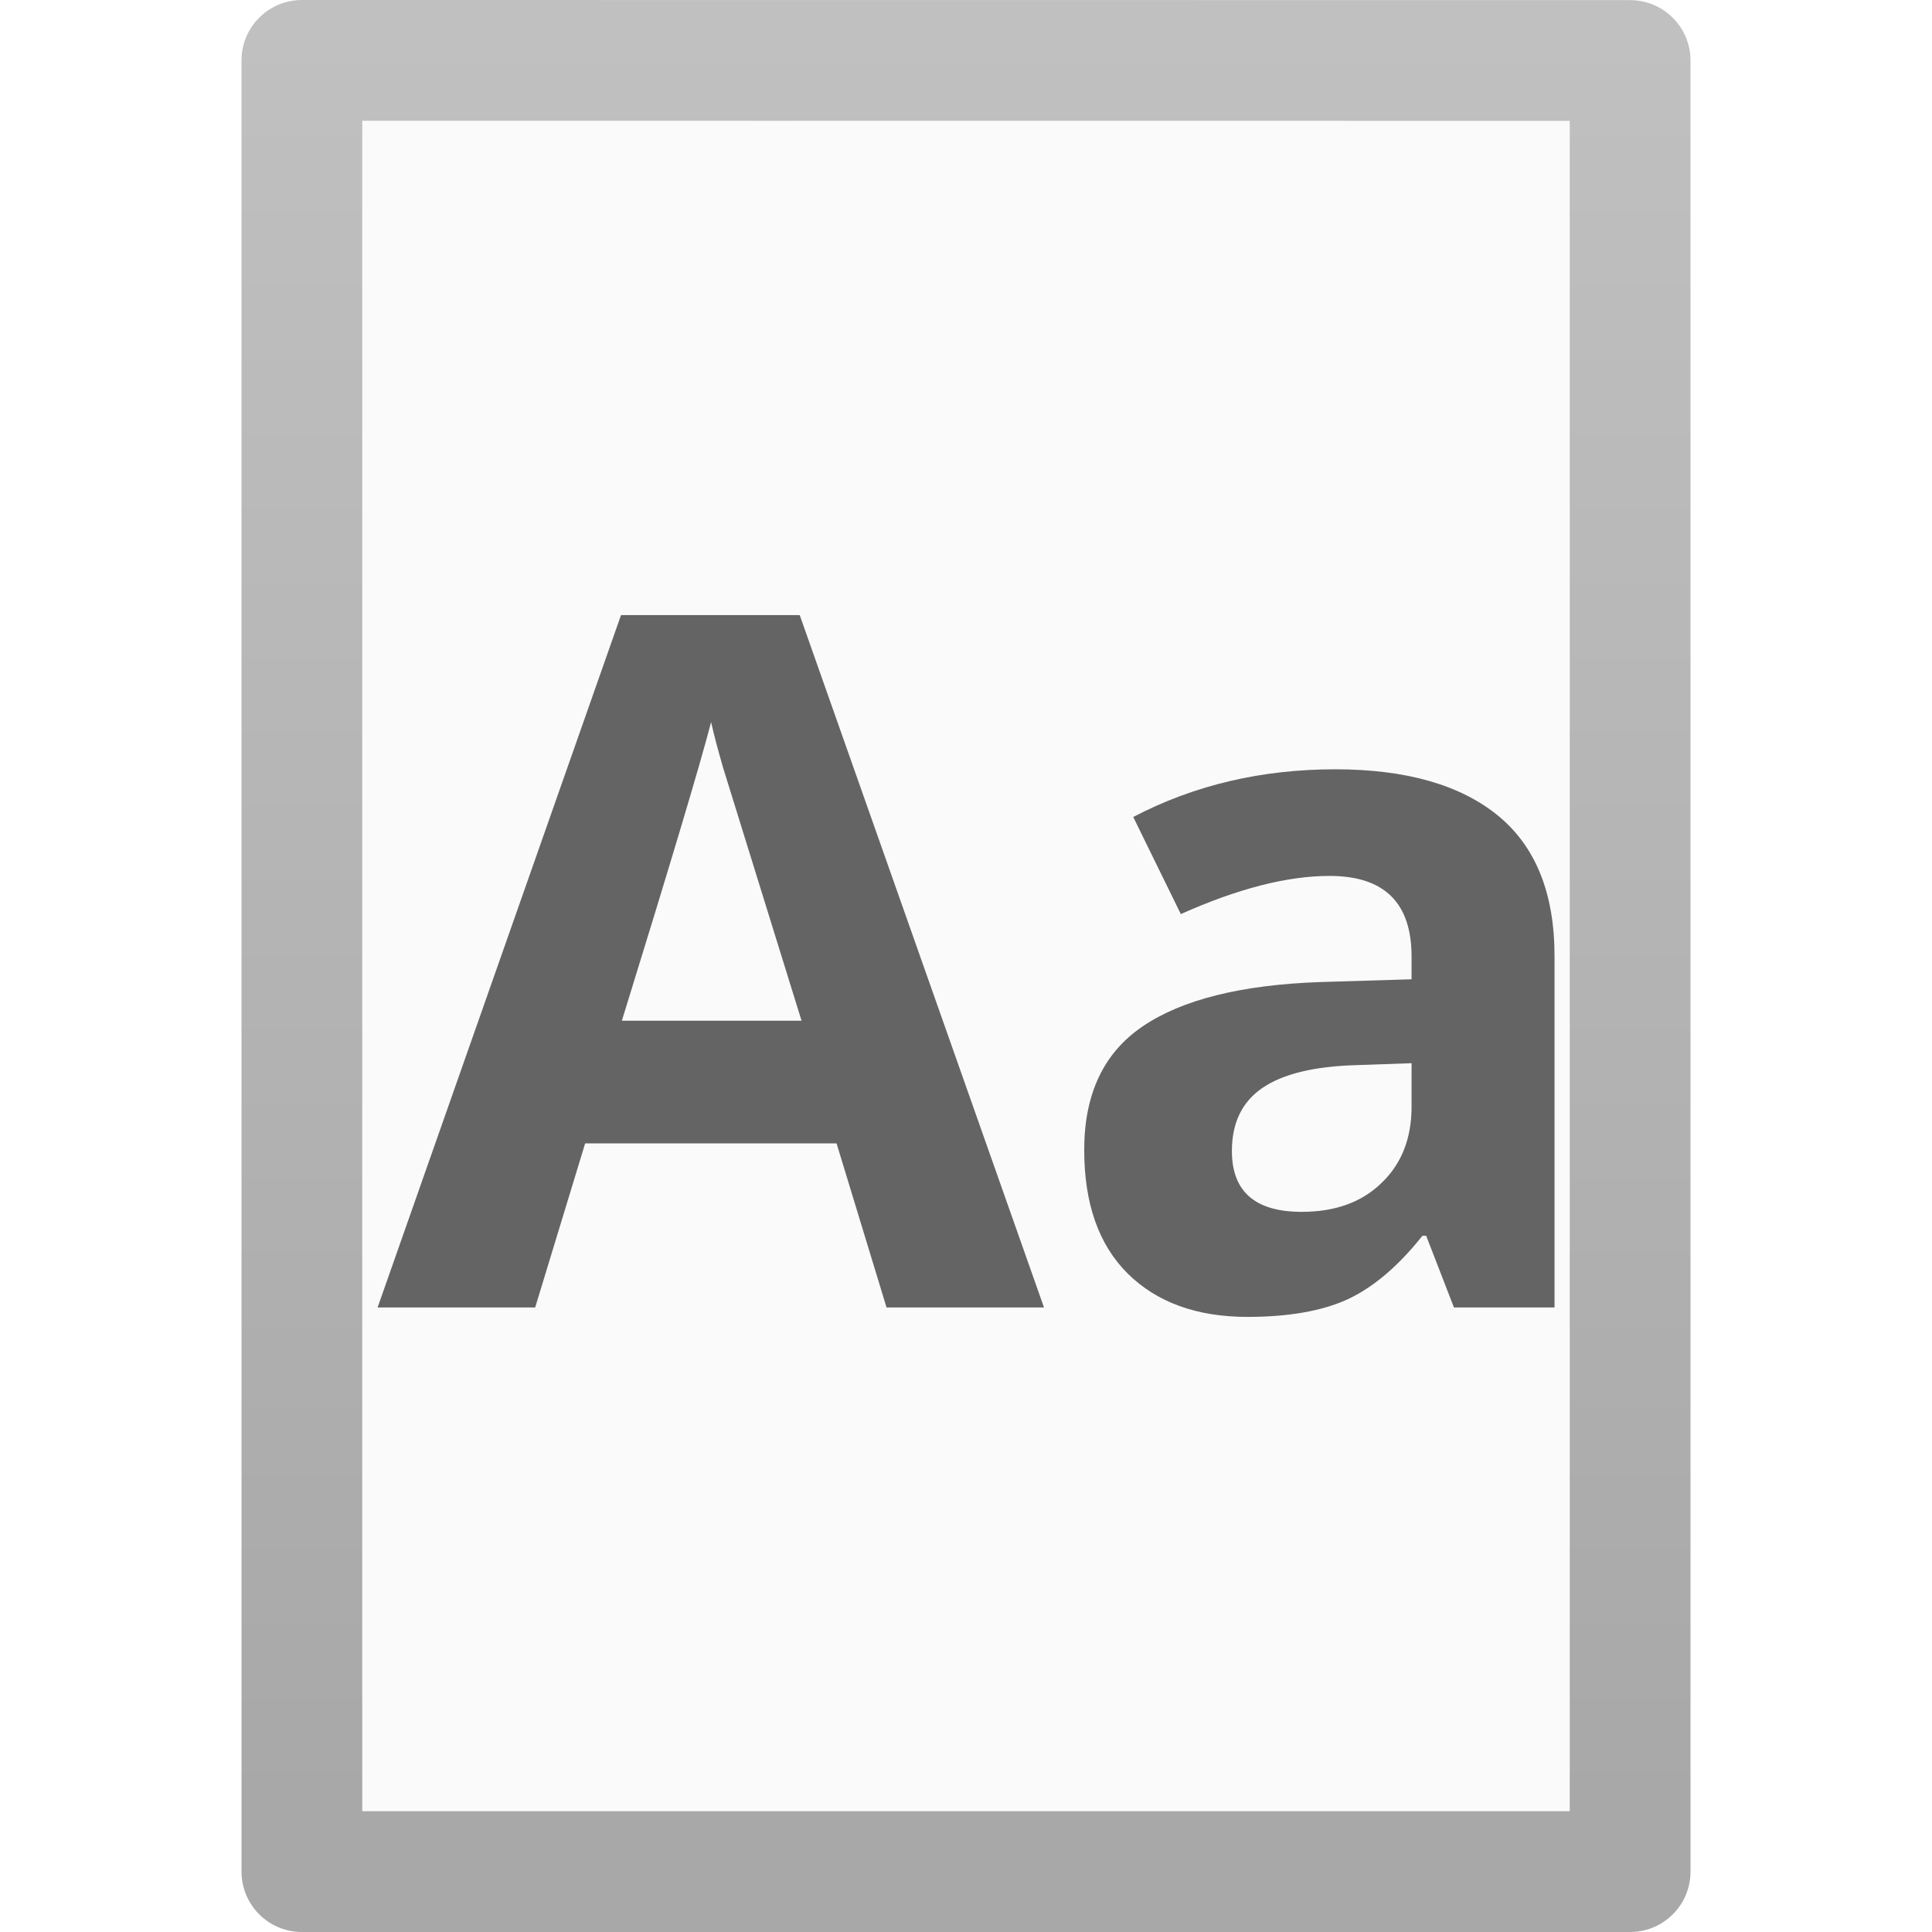
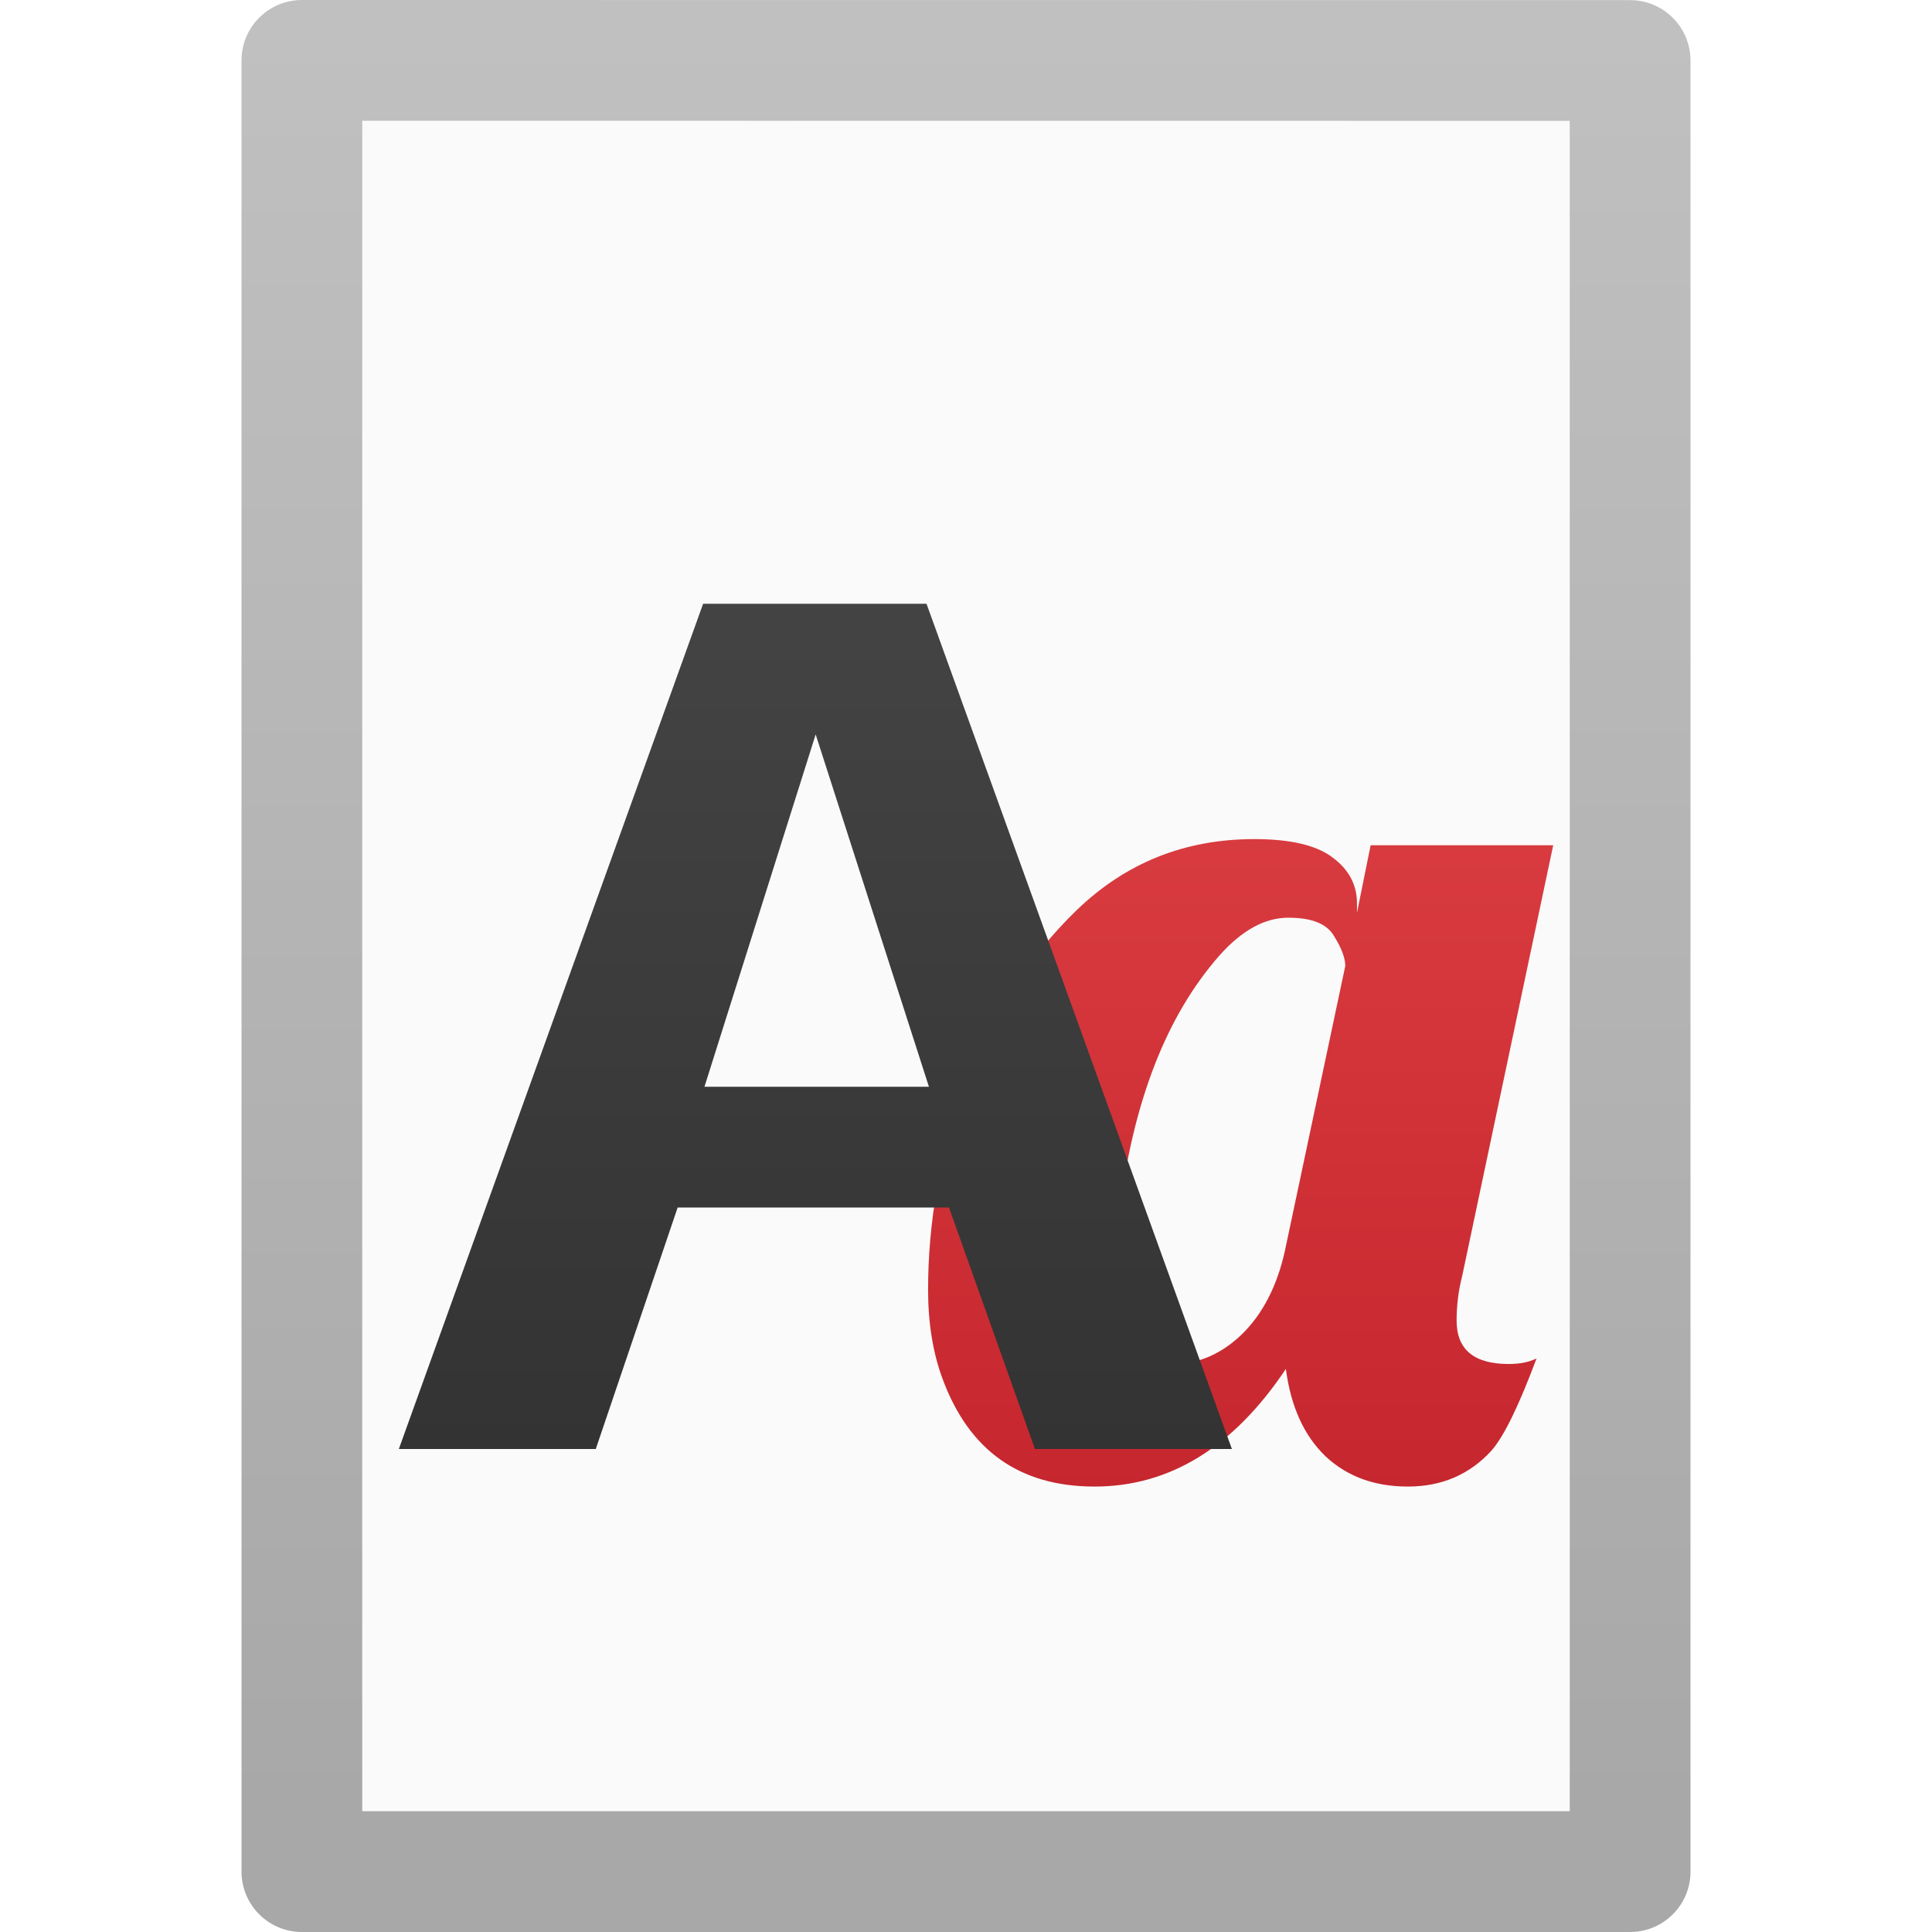
<svg xmlns="http://www.w3.org/2000/svg" xmlns:xlink="http://www.w3.org/1999/xlink" version="1.1" width="16" height="16" id="svg3810">
  <defs id="defs3812">
    <linearGradient id="linearGradient3104-9">
      <stop id="stop3106-5" style="stop-color:#000000;stop-opacity:0.34" offset="0" />
      <stop id="stop3108-5" style="stop-color:#000000;stop-opacity:0.247" offset="1" />
    </linearGradient>
    <linearGradient x1="-51.786" y1="50.786" x2="-51.786" y2="2.906" id="linearGradient3019" xlink:href="#linearGradient3104-9" gradientUnits="userSpaceOnUse" gradientTransform="matrix(0.2537859,0,0,0.3050187,19.12898,-0.685477)" />
+     <linearGradient gradientTransform="matrix(0.2639809,0,0,0.2601093,11.76691,1.70765)" gradientUnits="userSpaceOnUse" y2="39.569" x2="-17.375" y1="-2.721" x1="-17.375" id="linearGradient1063" xlink:href="#linearGradient1061" />
+     <linearGradient id="linearGradient1061">
+       <stop id="stop1057" offset="0" style="stop-color:#4d4d4d;stop-opacity:1" />
+       <stop id="stop1059" offset="1" style="stop-color:#333333;stop-opacity:1" />
+     </linearGradient>
+     <linearGradient gradientTransform="matrix(0.2624822,0,0,0.2624822,-0.2525121,0.7007399)" gradientUnits="userSpaceOnUse" y2="44.5" x2="44" y1="0" x1="44" id="linearGradient1071" xlink:href="#linearGradient1069" />
+     <linearGradient id="linearGradient1069">
+       <stop id="stop1065" offset="0" style="stop-color:#ed5353;stop-opacity:1" />
+       <stop id="stop1067" offset="1" style="stop-color:#c6262e;stop-opacity:1" />
+     </linearGradient>
  </defs>
  <path style="display:inline;fill:#fafafa;fill-opacity:1;stroke:none" id="path4160" d="m 3,1 c 2.292,0 10,8.904e-4 10,8.904e-4 L 13,15 C 13,15 6.333,15 3,15 3,10.333 3,5.667 3,1 Z" />
  <path style="display:inline;fill:none;stroke:url(#linearGradient3019);stroke-width:1;stroke-linecap:butt;stroke-linejoin:round;stroke-miterlimit:4;stroke-dasharray:none;stroke-dashoffset:0;stroke-opacity:1" id="path4160-8" d="m 2.5,0.5 c 2.521,0 11,9.54e-4 11,9.54e-4 l 1.3e-5,14.999 c 0,0 -7.333,0 -11,0 0,-5 0,-10 0,-15 z" />
-   <g style="font-style:normal;font-variant:normal;font-weight:bold;font-stretch:normal;font-size:8px;line-height:125%;font-family:'Open Sans';-inkscape-font-specification:'Open Sans Bold';text-align:center;letter-spacing:0px;word-spacing:0px;text-anchor:middle;opacity:0.6;fill:#000000;fill-opacity:1;stroke:none" id="text6626">
-     <path id="path8049" d="M 7.342,10.828 6.928,9.469 l -2.082,0 -0.414,1.359 -1.305,0 2.016,-5.734 1.48,0 2.023,5.734 -1.305,0 m -0.703,-2.375 C 6.256,7.221 6.04,6.525 5.99,6.363 5.943,6.202 5.91,6.074 5.889,5.98 5.803,6.314 5.557,7.138 5.15,8.453 l 1.488,0" />
-     <path id="path8051" d="m 12.041,10.828 -0.23,-0.594 -0.031,0 c -0.201,0.253 -0.408,0.428 -0.621,0.527 -0.211,0.096 -0.487,0.145 -0.828,0.145 -0.419,0 -0.75,-0.12 -0.992,-0.359 C 9.098,10.307 8.979,9.966 8.979,9.523 8.979,9.06 9.14,8.719 9.463,8.5 9.788,8.279 10.278,8.156 10.932,8.133 l 0.758,-0.023 0,-0.191 C 11.689,7.475 11.463,7.254 11.01,7.254 10.661,7.254 10.251,7.359 9.779,7.57 L 9.385,6.766 C 9.887,6.503 10.445,6.371 11.057,6.371 c 0.586,4.5e-6 1.035,0.128 1.348,0.383 0.312,0.255 0.469,0.643 0.469,1.164 l 0,2.91 -0.832,0 m -0.352,-2.023 -0.461,0.016 c -0.346,0.01 -0.604,0.073 -0.773,0.188 -0.169,0.115 -0.254,0.289 -0.254,0.523 -2e-6,0.336 0.193,0.504 0.578,0.504 0.276,10e-7 0.496,-0.079 0.66,-0.238 0.167,-0.159 0.25,-0.37 0.25,-0.633 l 0,-0.359" />
-   </g>
+   <path id="text942" d="M 10.388,6.949 C 9.813,6.949 9.323,7.145 8.916,7.538 8.509,7.931 8.197,8.428 7.978,9.03 7.879,9.303 7.805,9.579 7.758,9.855 7.71,10.129 7.686,10.404 7.686,10.681 c 0,0.273 0.039,0.518 0.118,0.733 0.219,0.598 0.639,0.897 1.261,0.897 0.622,0 1.15,-0.325 1.584,-0.974 0.041,0.311 0.15,0.552 0.328,0.723 0.178,0.167 0.405,0.251 0.682,0.251 0.28,0 0.511,-0.099 0.692,-0.297 0.103,-0.116 0.227,-0.371 0.374,-0.764 -0.062,0.031 -0.138,0.046 -0.231,0.046 -0.287,0 -0.431,-0.12 -0.431,-0.359 0,-0.126 0.015,-0.249 0.046,-0.369 l 0.754,-3.568 -1.512,0 -0.113,0.559 0,-0.077 c 0,-0.154 -0.067,-0.28 -0.2,-0.379 -0.133,-0.103 -0.35,-0.154 -0.651,-0.154 z m 0.282,0.651 c 0.195,0 0.321,0.051 0.379,0.154 0.062,0.099 0.092,0.181 0.092,0.246 l -0.502,2.368 c -0.065,0.287 -0.183,0.514 -0.354,0.682 -0.171,0.164 -0.361,0.246 -0.569,0.246 -0.113,0 -0.207,-0.038 -0.282,-0.113 -0.13,-0.123 -0.195,-0.34 -0.195,-0.651 0,-0.161 0.009,-0.313 0.026,-0.456 C 9.378,9.136 9.656,8.415 10.1,7.912 10.285,7.704 10.475,7.6 10.669,7.6 Z" style="font-style:normal;font-weight:normal;font-size:40px;line-height:1.25;font-family:sans-serif;letter-spacing:0px;word-spacing:0px;fill:url(#linearGradient1071);fill-opacity:1;stroke:none;stroke-width:1" />
+   <path id="text68" d="M 5.823,5 3.303,12 l 1.631,0 0.678,-2 2.247,0 0.712,2 1.631,0 -2.529,-7 z m 0.932,1.082 0.938,2.918 -1.859,0 z" style="font-style:normal;font-variant:normal;font-weight:bold;font-stretch:normal;font-size:9.882px;line-height:1.25;font-family:'Open Sans';-inkscape-font-specification:'Open Sans Bold';letter-spacing:0px;word-spacing:0px;opacity:1;fill:url(#linearGradient1063);fill-opacity:1;stroke:none;stroke-width:1;stroke-linecap:butt;stroke-linejoin:miter;stroke-miterlimit:4;stroke-dasharray:none;stroke-dashoffset:0;stroke-opacity:1" />
</svg>
